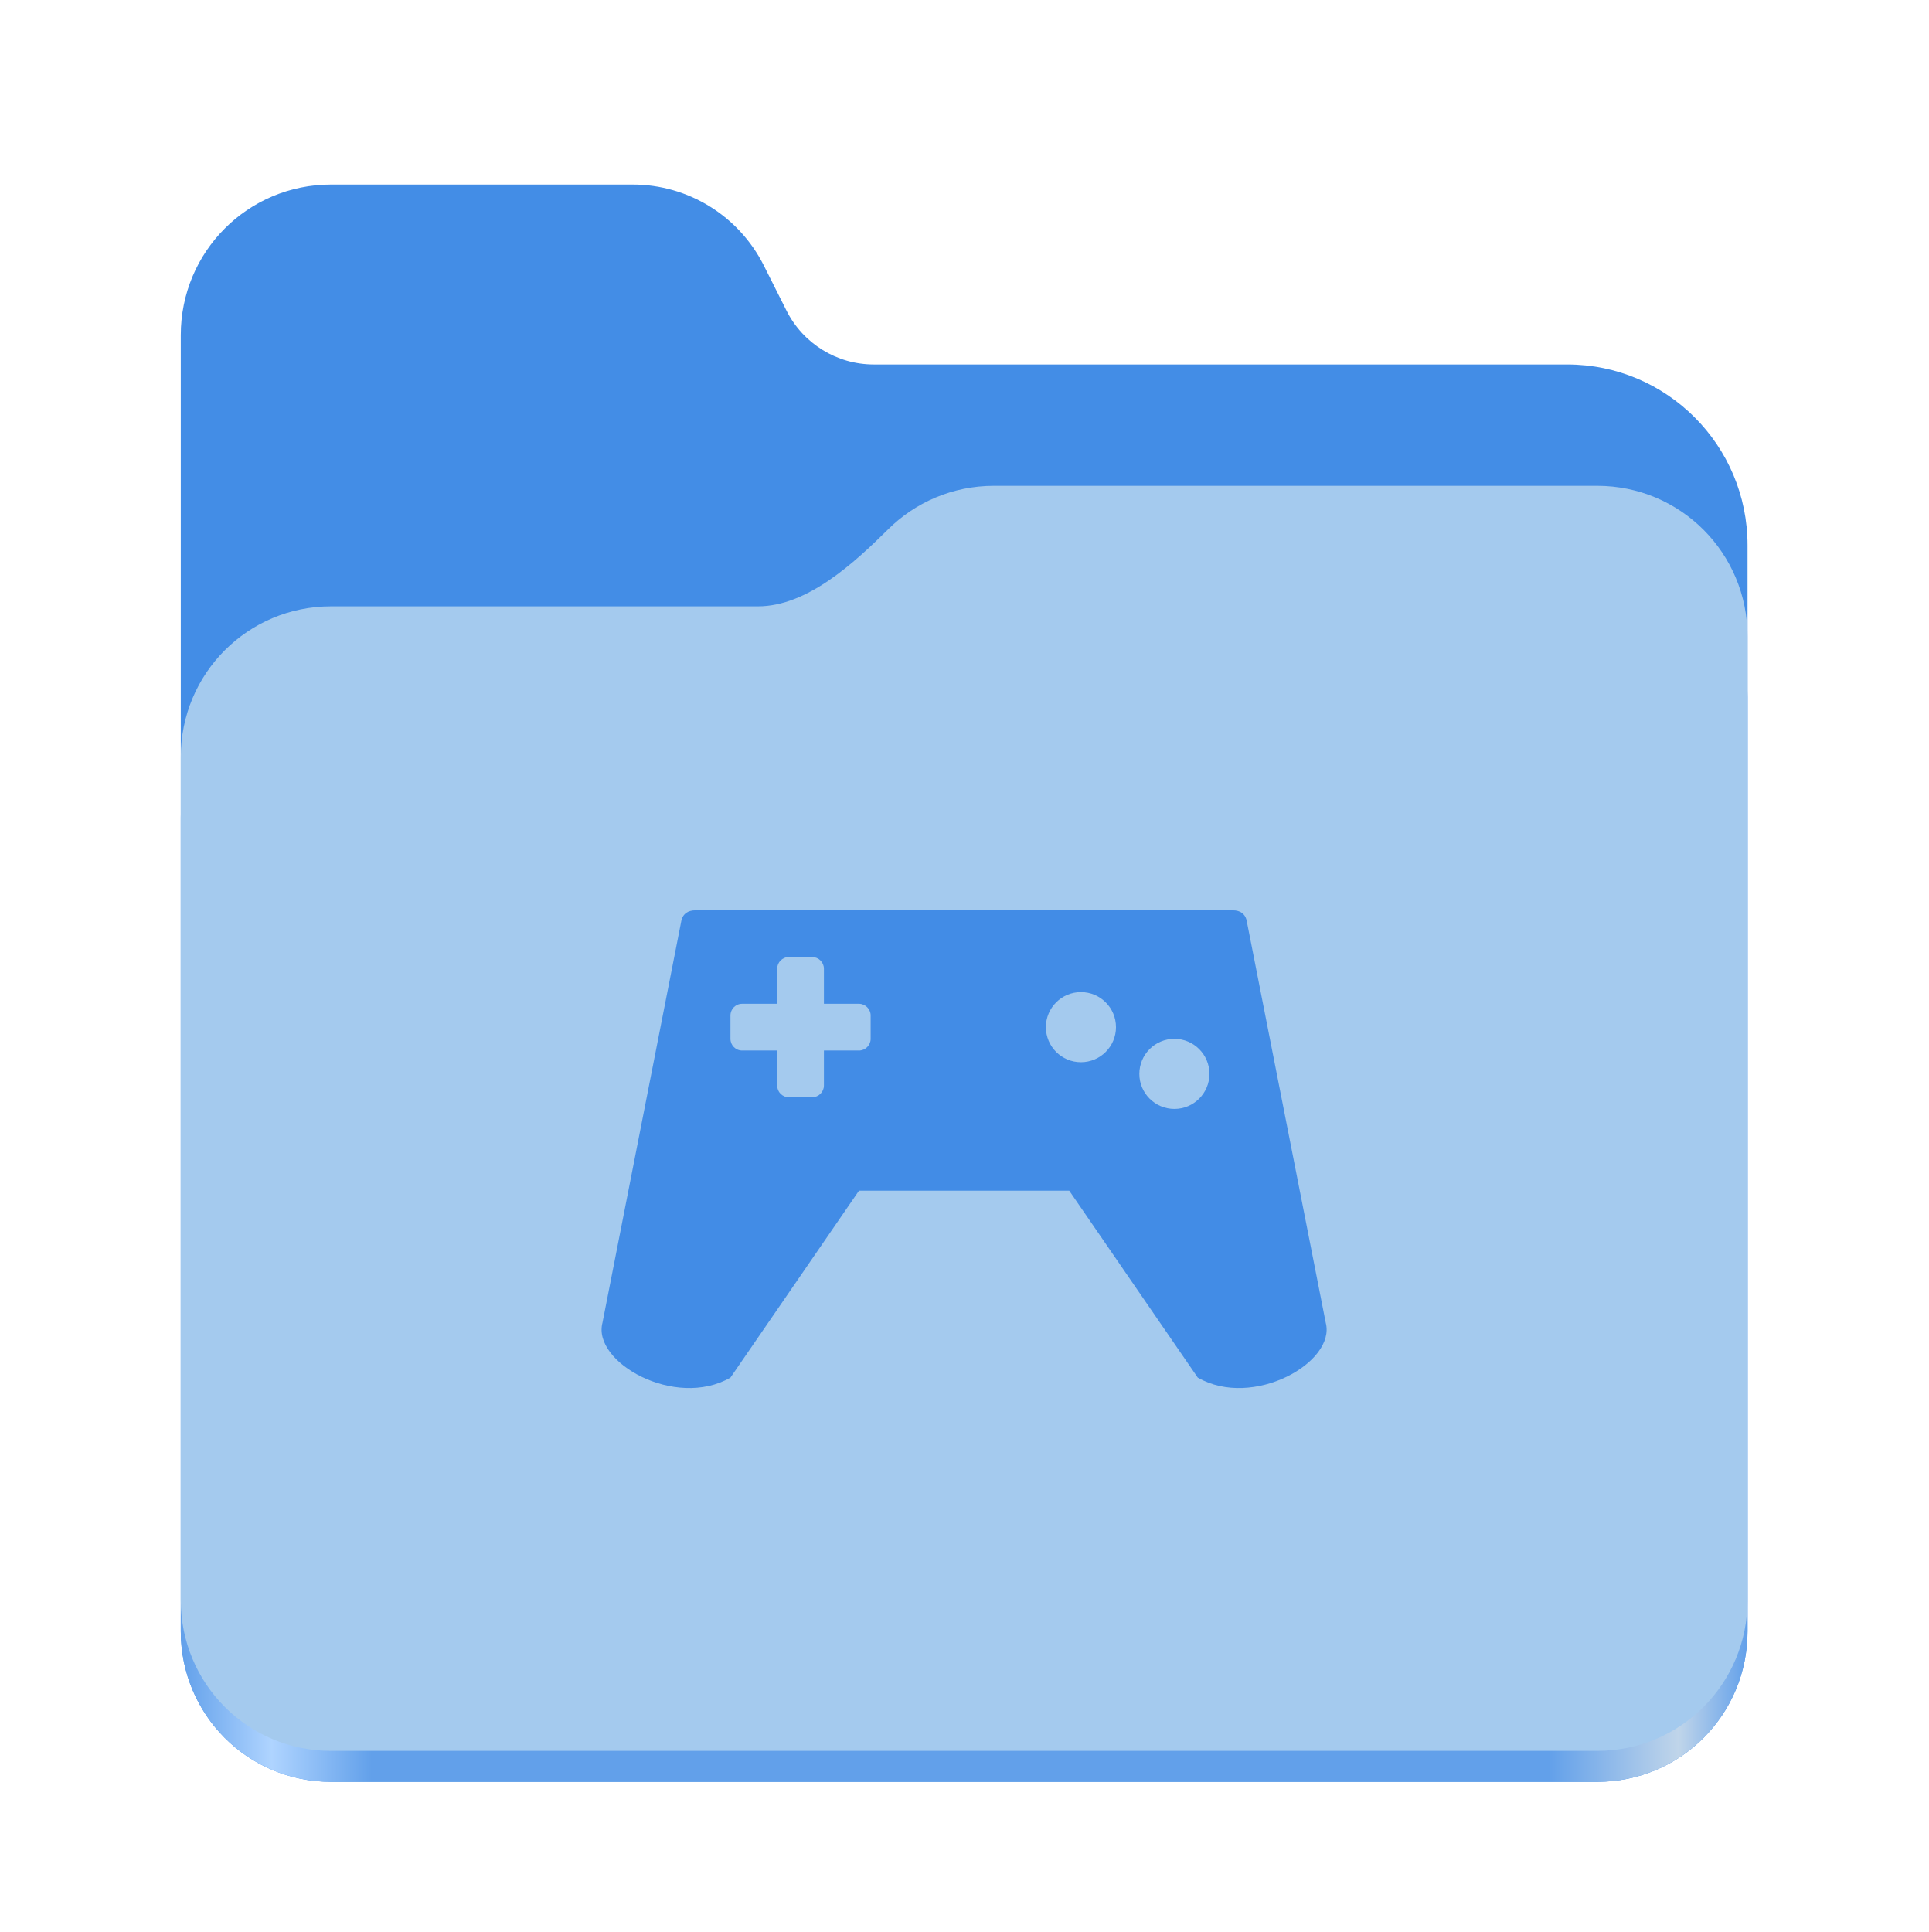
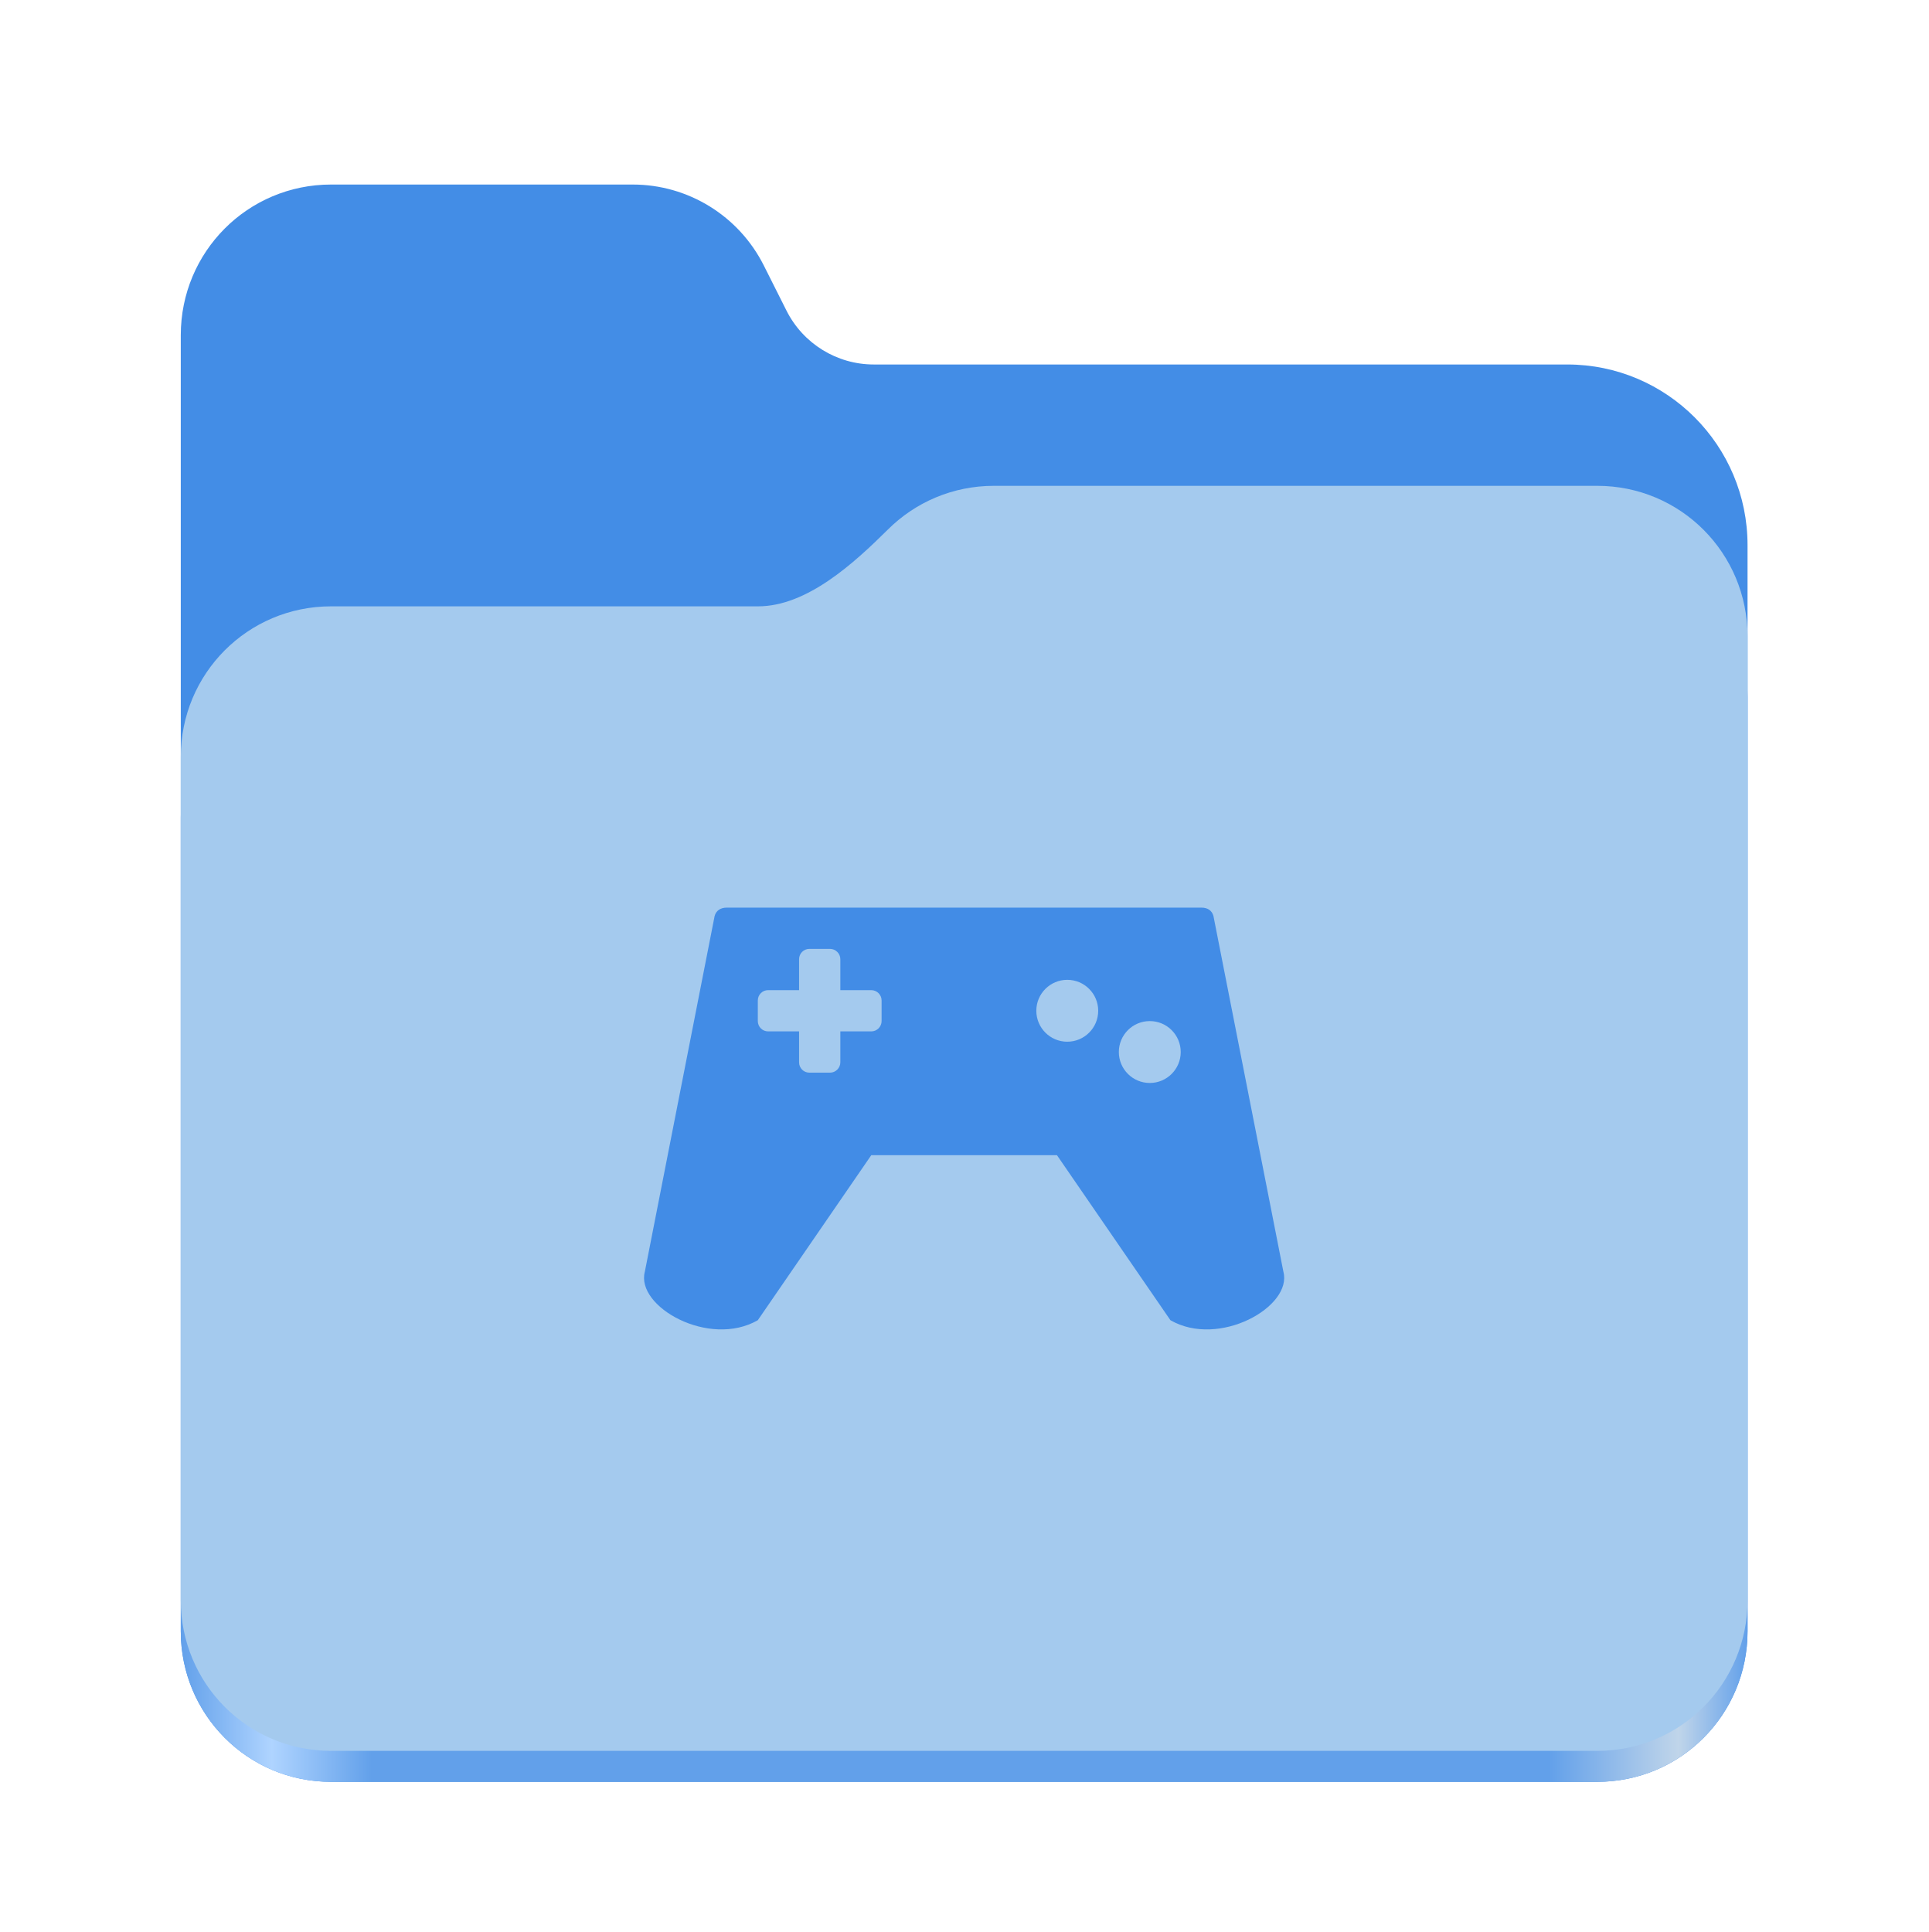
<svg xmlns="http://www.w3.org/2000/svg" width="512" height="513" viewBox="0 0 512 513" fill="none">
  <path d="M87.906 49C65.797 49 48 66.844 48 89V433.125C48 455.297 65.797 473.125 87.906 473.125H424.078C446.203 473.125 464 455.297 464 433.125V144.781C464 118.266 442.563 96.781 416.109 96.781H232C222.188 96.781 213.219 91.234 208.813 82.453L202.797 70.484C196.172 57.312 182.719 49 168 49H87.906Z" fill="#438DE6" />
  <path d="M263.906 145C252.922 145 243 149.406 235.797 156.562C226.703 165.578 214.266 177 201.266 177H87.906C65.797 177 48 194.844 48 217V433.125C48 455.297 65.797 473.125 87.906 473.125H424.078C446.203 473.125 464 455.297 464 433.125V185C464 162.844 446.203 145 424.078 145H263.906Z" fill="url(#paint0_linear_5_8)" />
  <path d="M263.906 129C252.922 129 243 133.406 235.797 140.562C226.703 149.578 214.266 161 201.266 161H87.906C65.797 161 48 178.844 48 201V424.906C48 447.062 65.797 464.906 87.906 464.906H424.078C446.203 464.906 464 447.062 464 424.906V169C464 146.844 446.203 129 424.078 129H263.906Z" fill="#A4CAEE" />
-   <path d="M184.594 241.718C182.704 241.718 181.395 242.639 180.959 244.238L159.972 351.206C157.161 361.723 179.311 374.228 193.948 365.794L228.069 316.164H283.903L318.024 365.794C332.662 374.228 354.811 361.723 352 351.206L330.965 244.238C330.528 242.639 329.269 241.718 327.379 241.718H184.594ZM209.458 254.126H215.661C217.358 254.126 218.763 255.531 218.763 257.227V266.533H228.069C229.765 266.533 231.171 267.939 231.171 269.635V275.839C231.171 277.535 229.765 278.941 228.069 278.941H218.763V288.247C218.763 289.943 217.358 291.348 215.661 291.348H209.458C207.713 291.348 206.356 289.943 206.356 288.247V278.941H197.05C195.305 278.941 193.948 277.535 193.948 275.839V269.635C193.948 267.939 195.305 266.533 197.05 266.533H206.356V257.227C206.356 255.531 207.713 254.126 209.458 254.126ZM287.005 263.431C292.143 263.431 296.311 267.599 296.311 272.737C296.311 277.875 292.143 282.043 287.005 282.043C281.868 282.043 277.7 277.875 277.7 272.737C277.7 267.599 281.868 263.431 287.005 263.431ZM311.821 275.839C316.958 275.839 321.126 280.007 321.126 285.145C321.126 290.282 316.958 294.45 311.821 294.45C306.683 294.45 302.515 290.282 302.515 285.145C302.515 280.007 306.683 275.839 311.821 275.839Z" fill="#428CE6" />
+   <path d="M192.954 241C191.285 241 190.129 241.813 189.744 243.225L171.215 337.669C168.733 346.955 188.289 357.996 201.213 350.55L231.339 306.73H280.636L310.763 350.55C323.686 357.996 343.242 346.955 340.76 337.669L322.188 243.225C321.803 241.813 320.691 241 319.022 241H192.954ZM214.907 251.955H220.384C221.882 251.955 223.123 253.196 223.123 254.694V262.91H231.339C232.837 262.91 234.078 264.151 234.078 265.649V271.126C234.078 272.624 232.837 273.865 231.339 273.865H223.123V282.081C223.123 283.579 221.882 284.82 220.384 284.82H214.907C213.366 284.82 212.168 283.579 212.168 282.081V273.865H203.952C202.411 273.865 201.213 272.624 201.213 271.126V265.649C201.213 264.151 202.411 262.91 203.952 262.91H212.168V254.694C212.168 253.196 213.366 251.955 214.907 251.955ZM283.375 260.171C287.911 260.171 291.591 263.851 291.591 268.387C291.591 272.923 287.911 276.604 283.375 276.604C278.839 276.604 275.159 272.923 275.159 268.387C275.159 263.851 278.839 260.171 283.375 260.171ZM305.285 271.126C309.821 271.126 313.501 274.806 313.501 279.342C313.501 283.878 309.821 287.559 305.285 287.559C300.749 287.559 297.069 283.878 297.069 279.342C297.069 274.806 300.749 271.126 305.285 271.126Z" fill="#428CE6" />
  <defs>
    <linearGradient id="paint0_linear_5_8" x1="47.999" y1="448.998" x2="463.999" y2="448.998" gradientUnits="userSpaceOnUse">
      <stop stop-color="#62A0EA" />
      <stop offset="0.058" stop-color="#AFD4FF" />
      <stop offset="0.122" stop-color="#62A0EA" />
      <stop offset="0.873" stop-color="#62A0EA" />
      <stop offset="0.956" stop-color="#C0D5EA" />
      <stop offset="1" stop-color="#62A0EA" />
    </linearGradient>
  </defs>
</svg>
